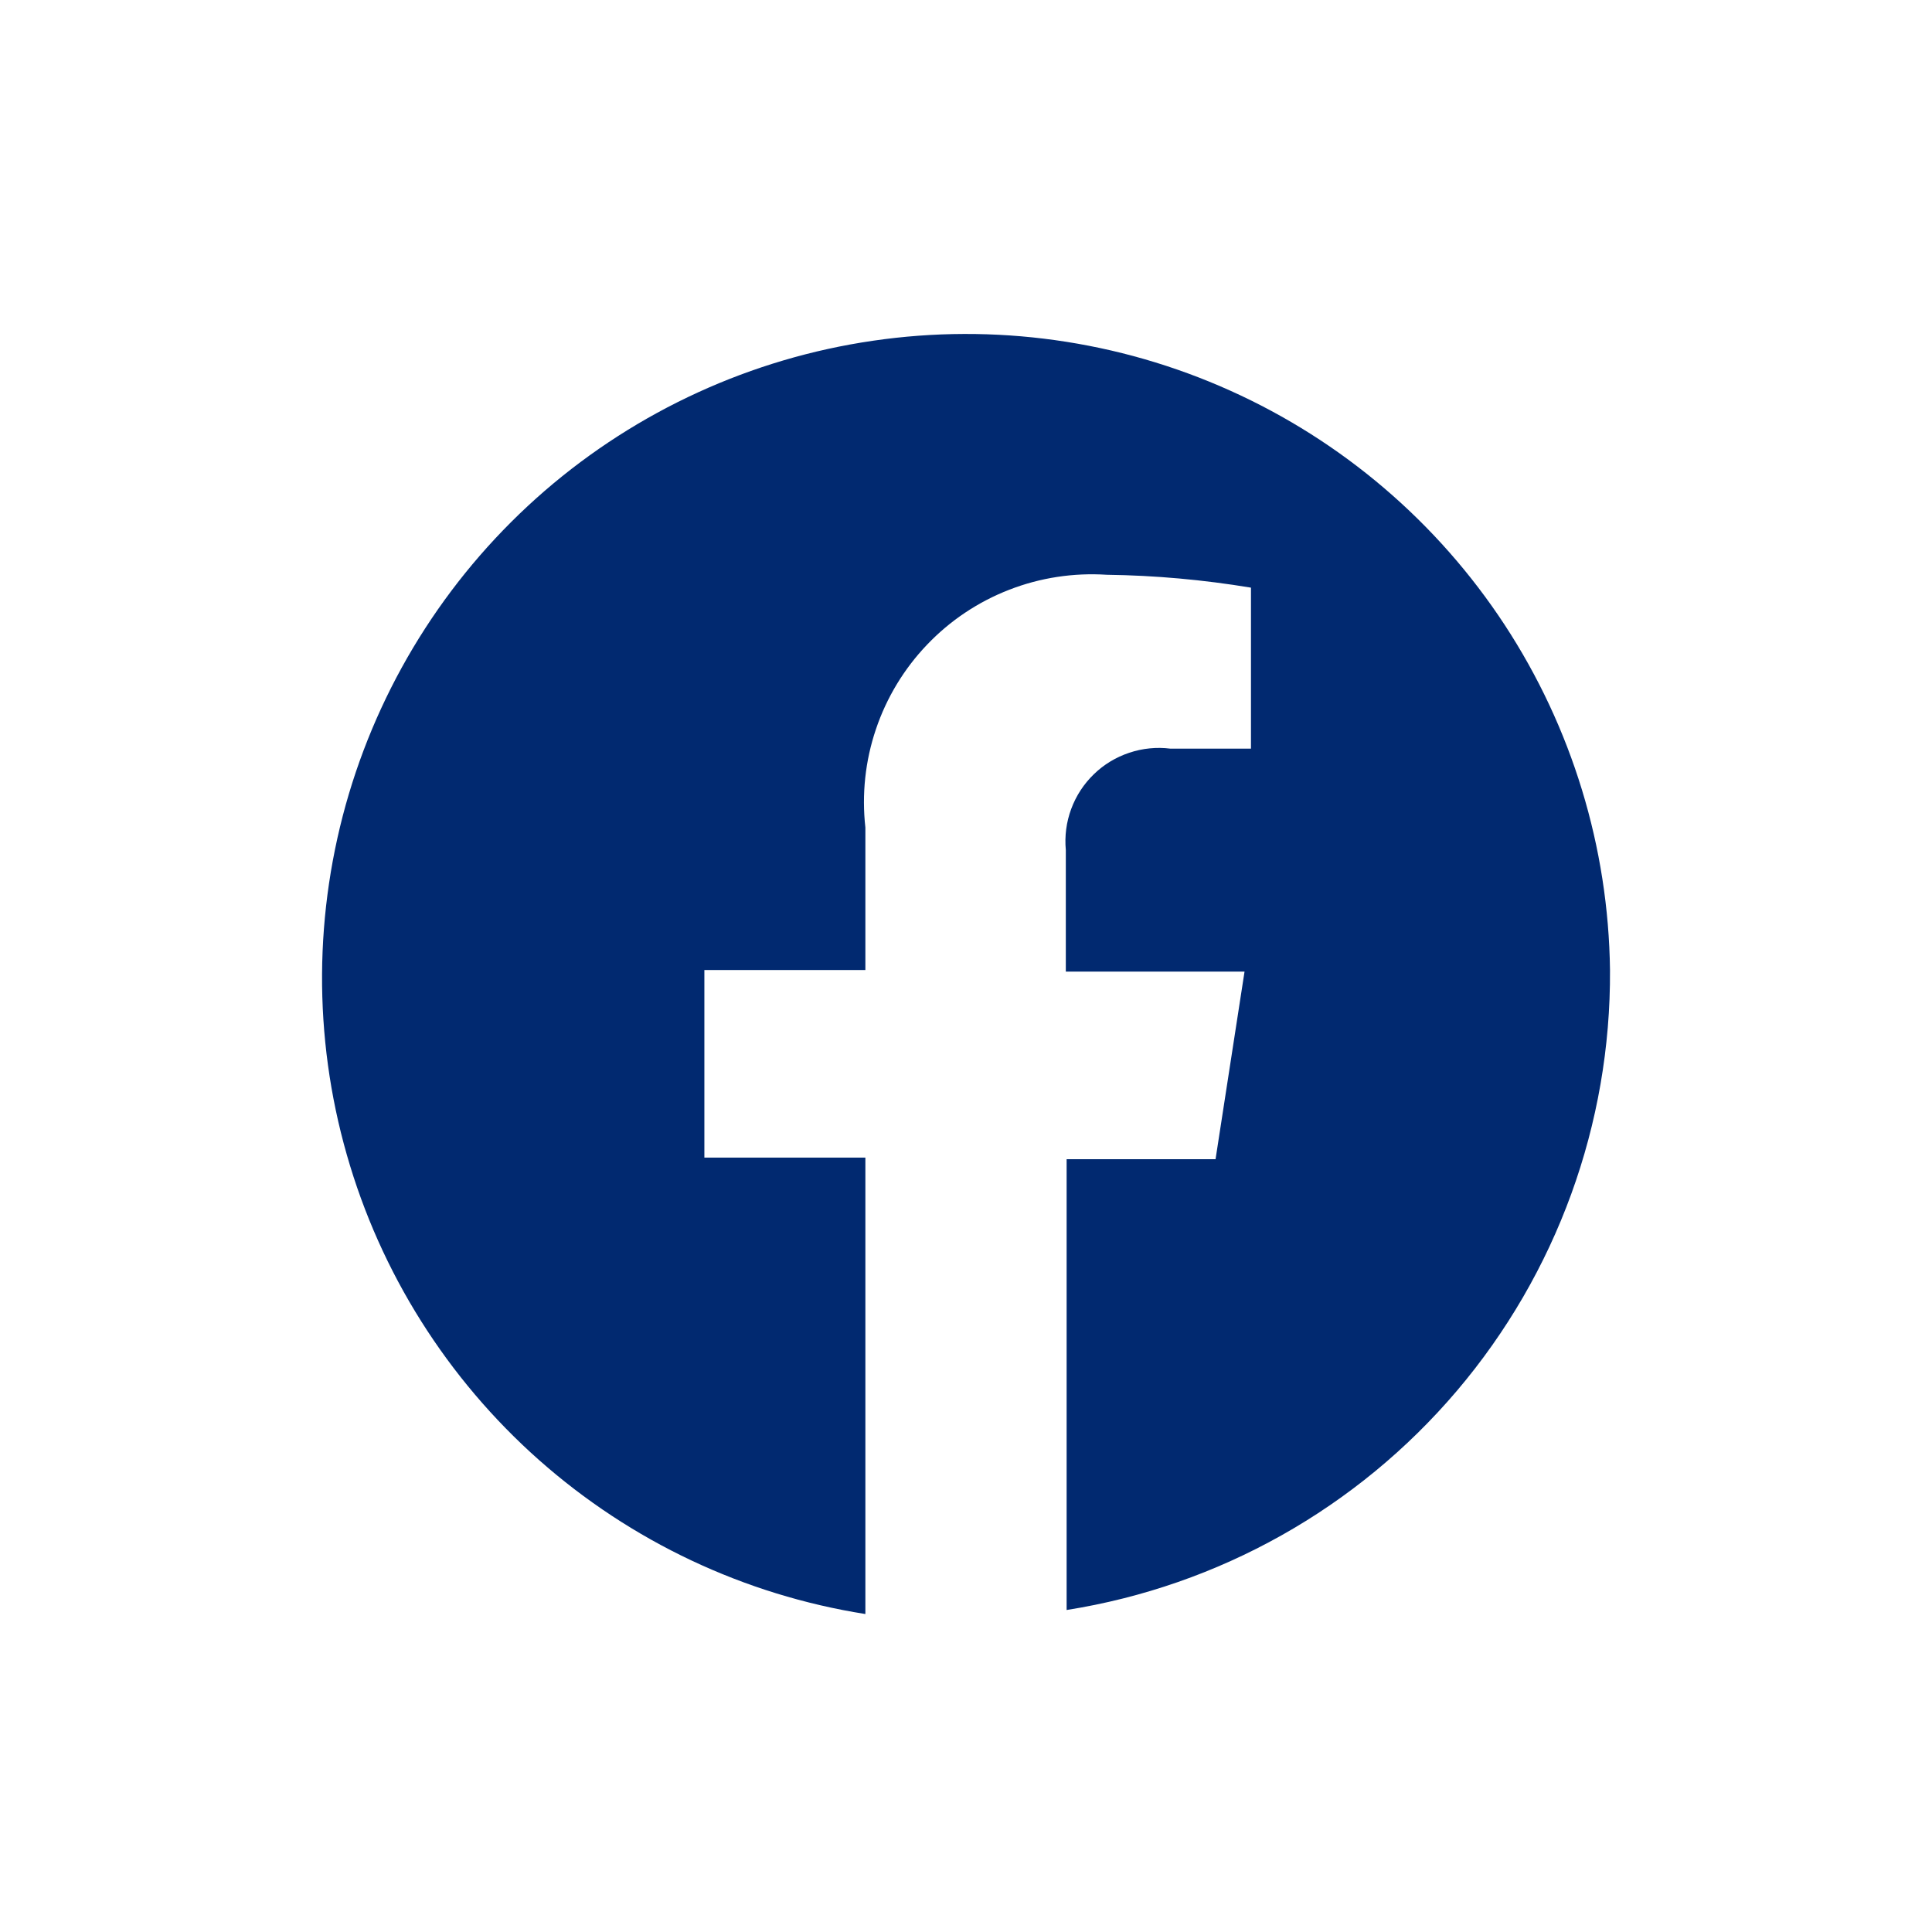
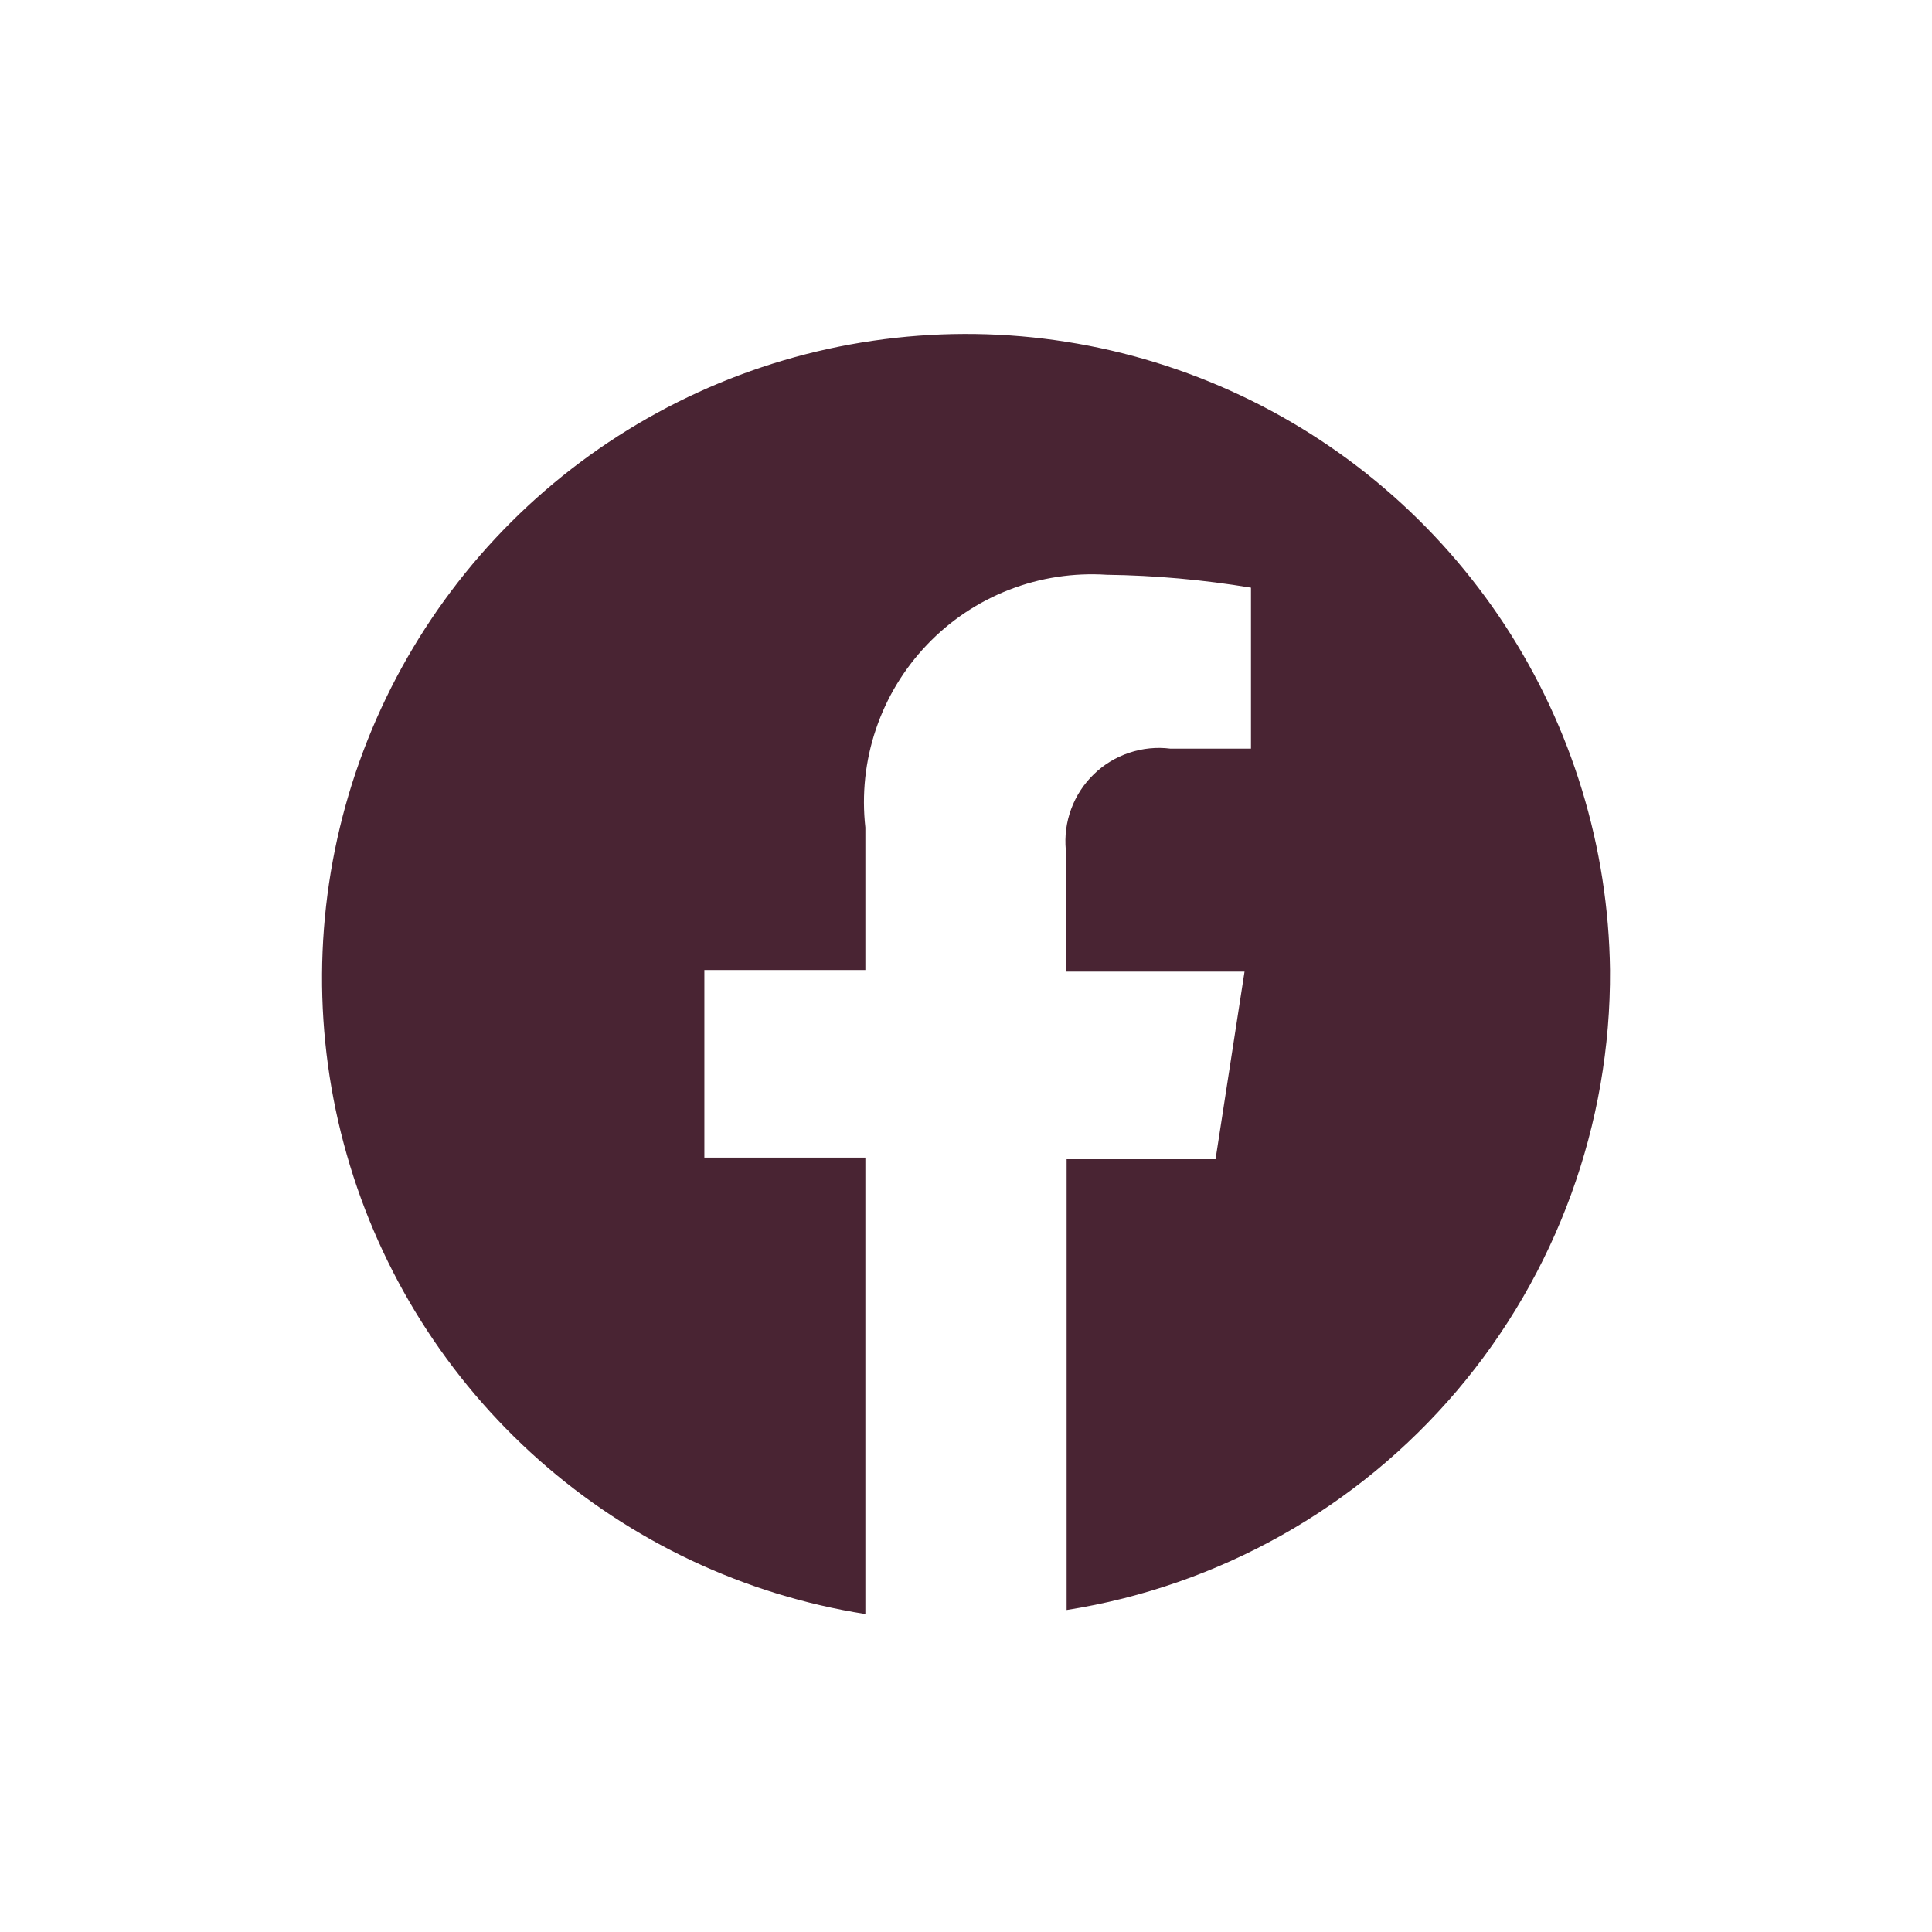
<svg xmlns="http://www.w3.org/2000/svg" viewBox="0 0 24 24" fill="none">
  <g id="SVGRepo_bgCarrier" stroke-width="0" />
  <g id="SVGRepo_tracerCarrier" stroke-linecap="round" stroke-linejoin="round" />
  <g id="SVGRepo_iconCarrier">
-     <path d="M20 12.05C19.981 10.525 19.527 9.038 18.692 7.763C17.856 6.488 16.673 5.478 15.283 4.853C13.892 4.227 12.352 4.012 10.843 4.233C9.335 4.453 7.921 5.1 6.767 6.097C5.614 7.095 4.77 8.401 4.334 9.862C3.899 11.323 3.889 12.878 4.308 14.344C4.726 15.81 5.555 17.126 6.696 18.137C7.838 19.148 9.244 19.812 10.75 20.05V14.38H8.75V12.05H10.75V10.28C10.704 9.868 10.748 9.452 10.881 9.059C11.013 8.667 11.23 8.308 11.516 8.009C11.802 7.709 12.15 7.476 12.537 7.326C12.922 7.176 13.337 7.113 13.75 7.14C14.35 7.148 14.948 7.202 15.54 7.3V9.3H14.54C14.368 9.278 14.192 9.296 14.028 9.351C13.863 9.406 13.712 9.497 13.588 9.618C13.463 9.739 13.367 9.886 13.307 10.049C13.246 10.213 13.224 10.387 13.24 10.56V12.07H15.46L15.1 14.4H13.25V20C15.14 19.701 16.86 18.735 18.099 17.276C19.337 15.818 20.012 13.963 20 12.05Z" fill="#012970" />
+     <path d="M20 12.05C19.981 10.525 19.527 9.038 18.692 7.763C17.856 6.488 16.673 5.478 15.283 4.853C13.892 4.227 12.352 4.012 10.843 4.233C9.335 4.453 7.921 5.1 6.767 6.097C5.614 7.095 4.77 8.401 4.334 9.862C3.899 11.323 3.889 12.878 4.308 14.344C4.726 15.81 5.555 17.126 6.696 18.137C7.838 19.148 9.244 19.812 10.75 20.05V14.38H8.75V12.05H10.75V10.28C10.704 9.868 10.748 9.452 10.881 9.059C11.013 8.667 11.23 8.308 11.516 8.009C11.802 7.709 12.15 7.476 12.537 7.326C12.922 7.176 13.337 7.113 13.75 7.14C14.35 7.148 14.948 7.202 15.54 7.3V9.3H14.54C14.368 9.278 14.192 9.296 14.028 9.351C13.863 9.406 13.712 9.497 13.588 9.618C13.463 9.739 13.367 9.886 13.307 10.049C13.246 10.213 13.224 10.387 13.24 10.56V12.07H15.46L15.1 14.4H13.25V20C15.14 19.701 16.86 18.735 18.099 17.276C19.337 15.818 20.012 13.963 20 12.05Z" fill="#492433" />
  </g>
</svg>
